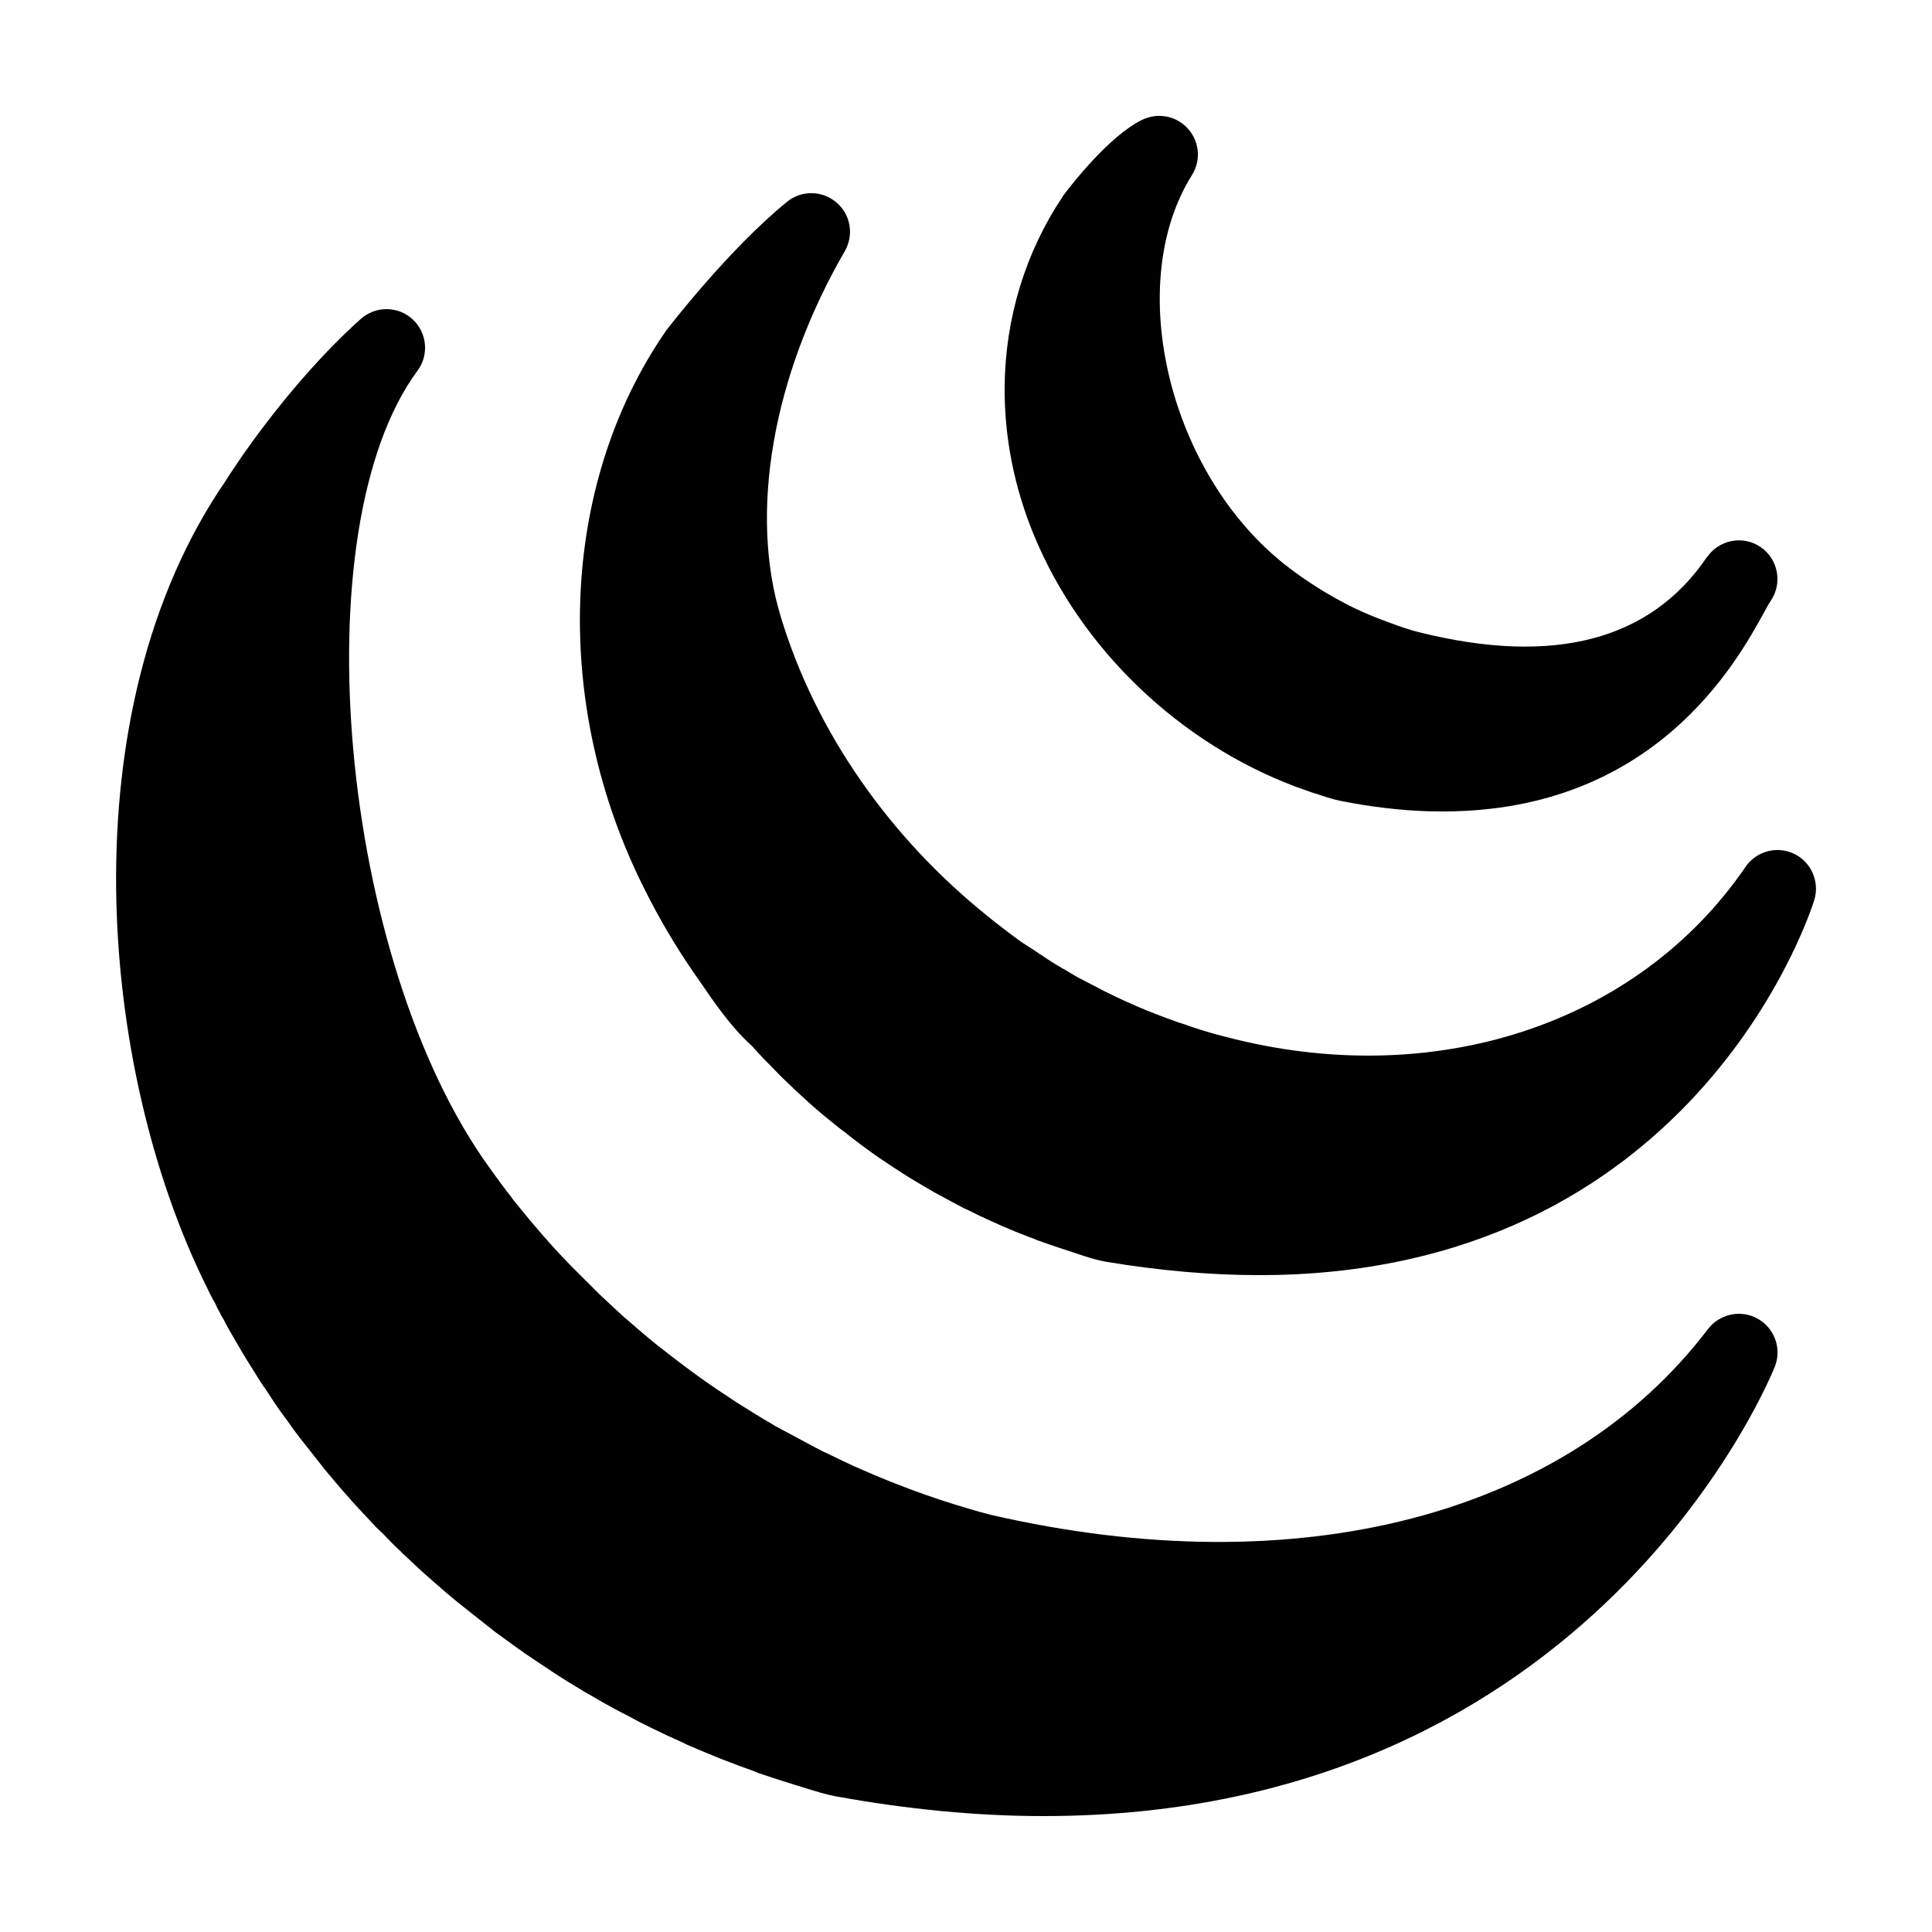
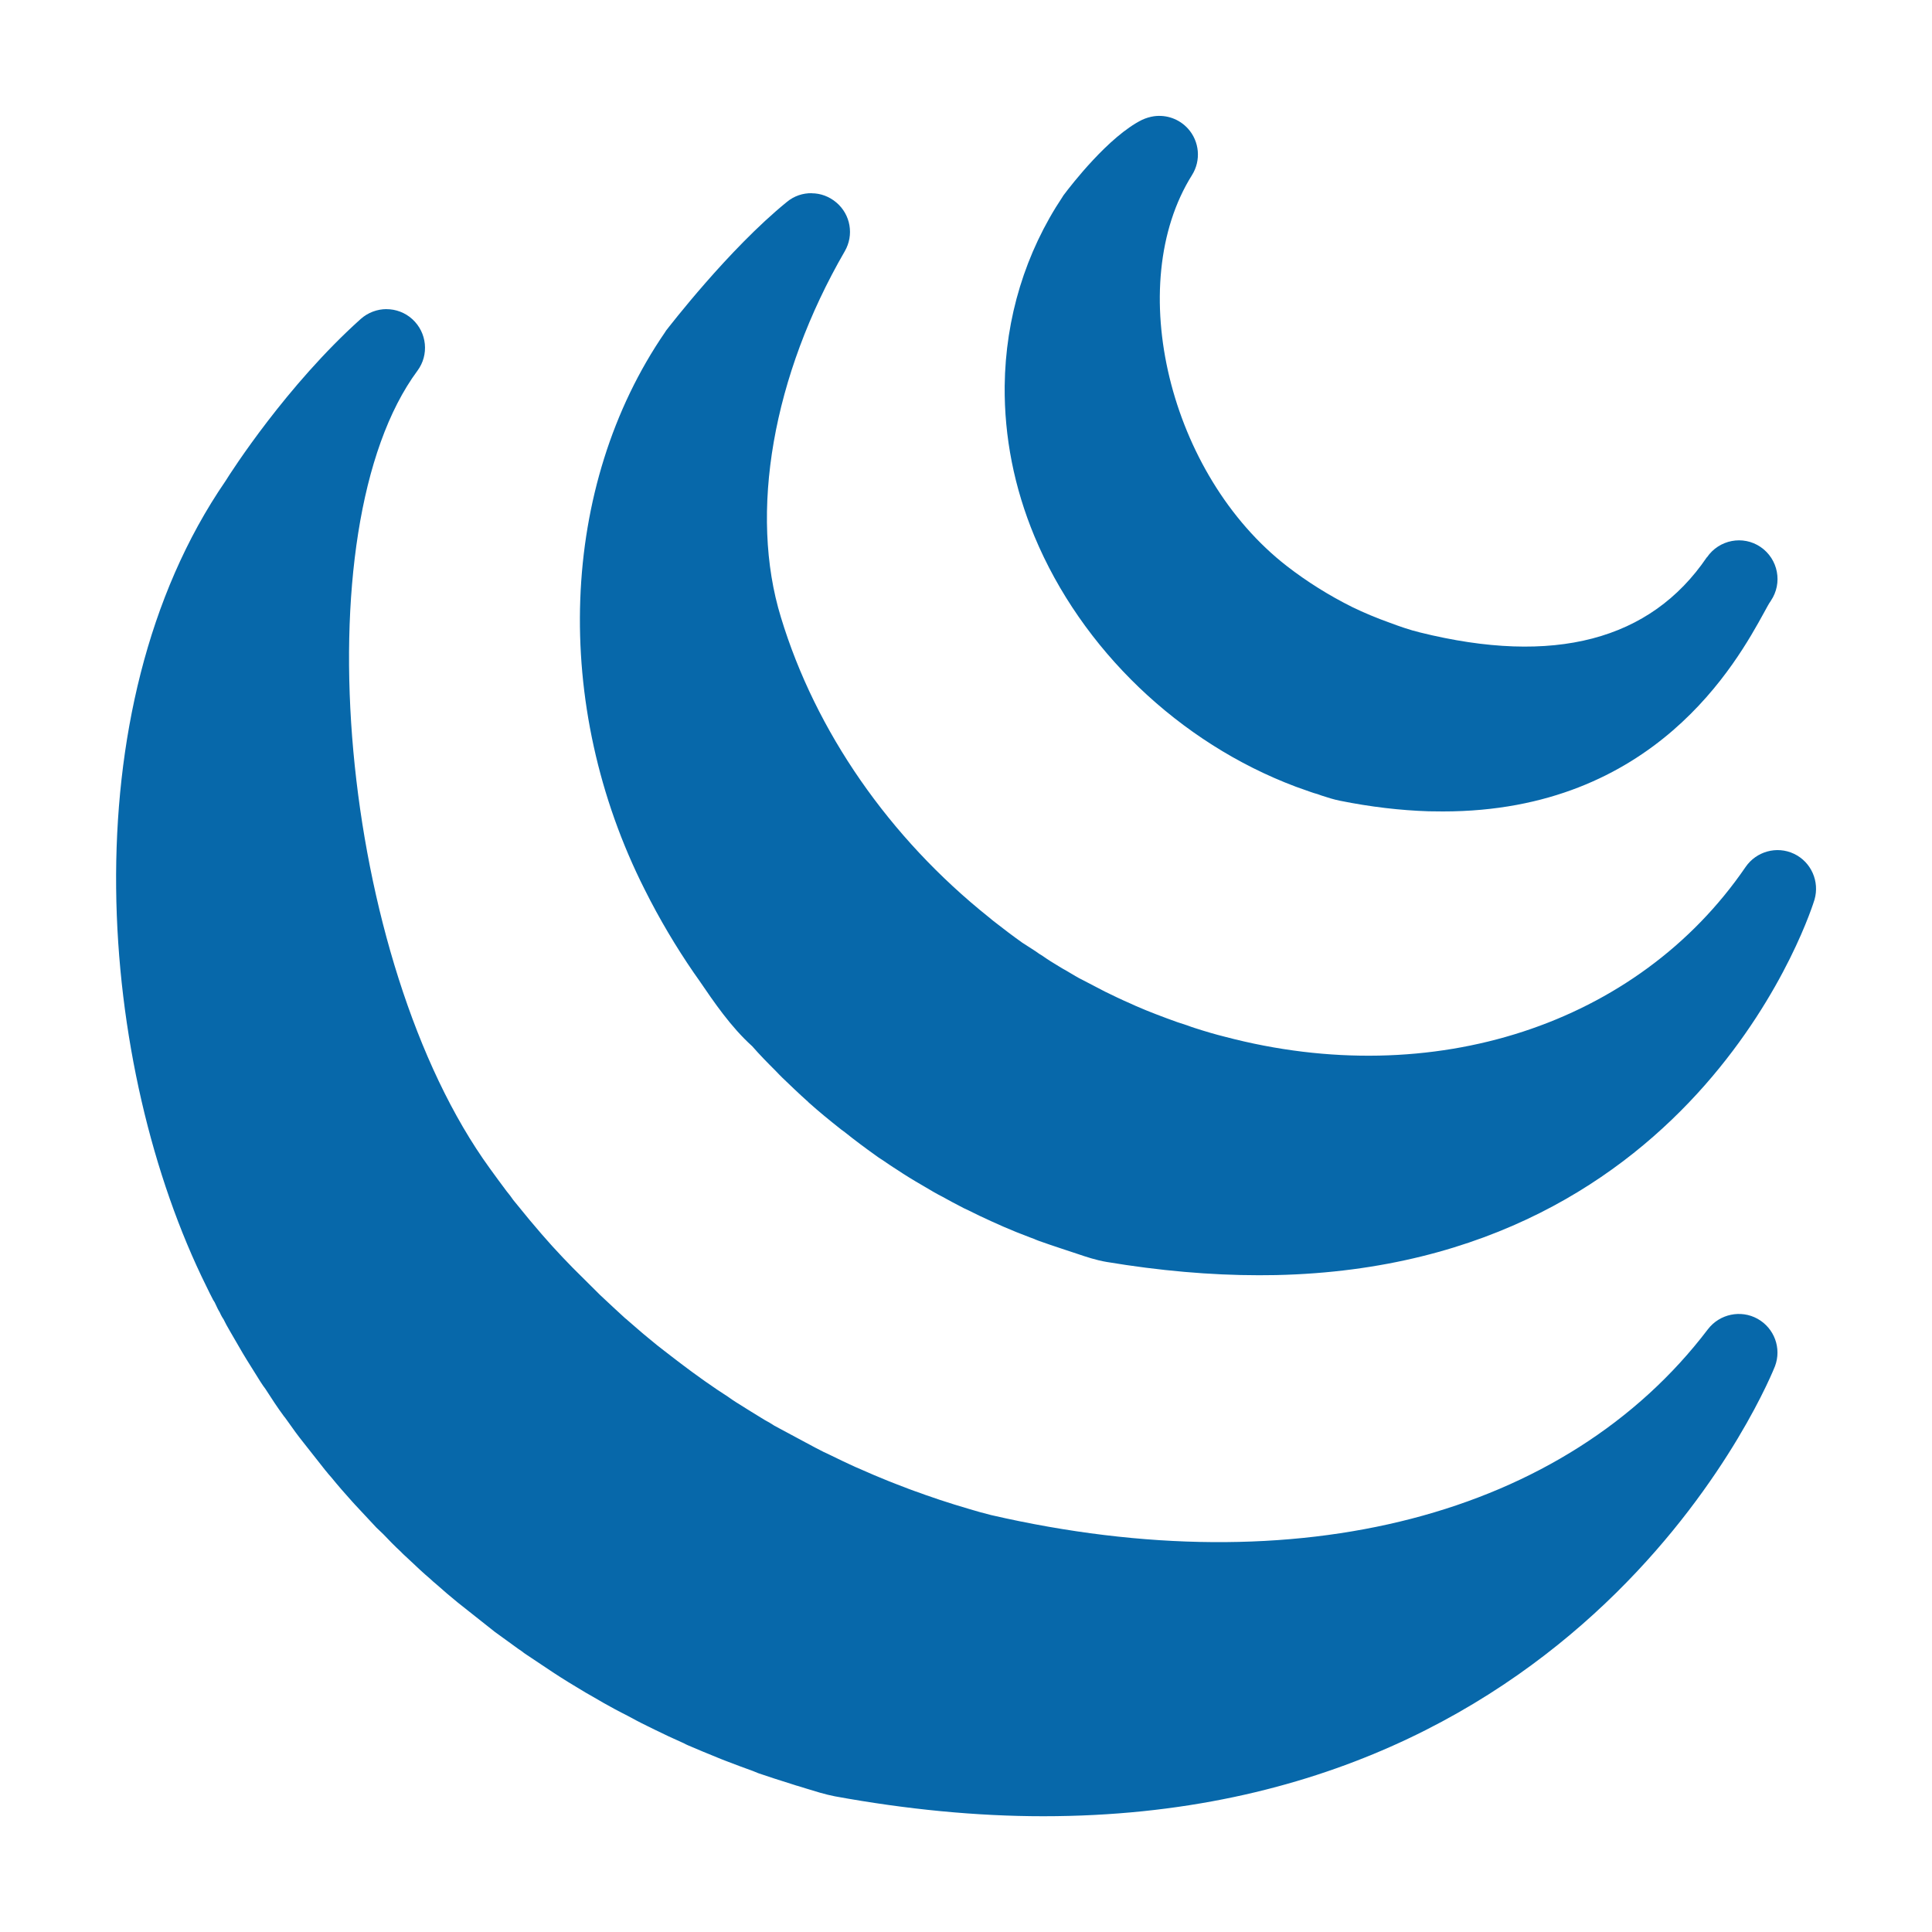
- <svg xmlns="http://www.w3.org/2000/svg" viewBox="0 0 50 50" width="50px" height="50px">
-   <path d="M 29.867 3.008 C 29.762 3.023 29.656 3.055 29.555 3.102 C 28.695 3.527 27.719 4.793 27.531 5.043 C 27.52 5.059 27.508 5.074 27.5 5.09 C 26.535 6.535 26.02 8.227 26 9.988 C 25.988 11.309 26.246 12.617 26.77 13.879 C 27.988 16.805 30.52 19.227 33.531 20.359 C 33.633 20.395 33.73 20.43 33.906 20.492 C 33.922 20.5 34.07 20.547 34.094 20.551 L 34.203 20.59 C 34.359 20.641 34.52 20.691 34.676 20.723 C 35.469 20.883 36.242 20.973 36.969 20.996 C 37.094 20.996 37.219 21 37.344 21 C 42.824 21 44.949 17.133 45.656 15.844 C 45.727 15.719 45.777 15.617 45.824 15.555 C 45.824 15.551 45.824 15.551 45.828 15.547 C 46.137 15.09 46.02 14.469 45.562 14.156 C 45.109 13.848 44.488 13.965 44.176 14.422 C 44.176 14.422 44.172 14.422 44.172 14.422 C 42.711 16.574 40.211 17.227 36.746 16.367 C 36.488 16.305 36.207 16.207 35.957 16.113 C 35.629 15.996 35.301 15.859 34.996 15.711 C 34.391 15.41 33.82 15.051 33.305 14.652 C 30.258 12.289 29.066 7.371 30.848 4.531 C 31.086 4.152 31.043 3.66 30.742 3.328 C 30.516 3.078 30.188 2.965 29.867 3.008 Z M 21.008 5 C 20.781 4.996 20.551 5.07 20.363 5.227 C 18.852 6.457 17.305 8.473 17.238 8.555 C 17.23 8.57 17.223 8.582 17.211 8.598 C 14.477 12.578 14.27 18.242 16.688 23.027 C 17.066 23.785 17.496 24.508 17.953 25.172 L 18.09 25.367 C 18.477 25.934 18.91 26.574 19.465 27.074 C 19.656 27.293 19.863 27.504 20.066 27.707 L 20.164 27.809 L 20.246 27.891 C 20.453 28.09 20.664 28.293 20.883 28.488 C 20.883 28.488 20.887 28.488 20.887 28.488 C 20.902 28.512 20.926 28.527 20.945 28.547 C 21.191 28.766 21.441 28.973 21.773 29.234 L 21.863 29.301 C 22.121 29.508 22.383 29.703 22.652 29.895 C 22.68 29.914 22.707 29.934 22.734 29.953 C 22.828 30.016 22.922 30.074 23.016 30.141 L 23.109 30.203 L 23.219 30.273 C 23.418 30.406 23.613 30.527 23.891 30.688 C 24.07 30.797 24.262 30.906 24.387 30.969 C 24.441 31 24.5 31.031 24.637 31.105 L 24.941 31.266 C 24.957 31.273 25.027 31.305 25.043 31.312 C 25.242 31.414 25.449 31.512 25.656 31.605 L 25.973 31.746 C 26.18 31.836 26.391 31.922 26.648 32.02 L 26.766 32.062 C 26.773 32.07 26.871 32.105 26.879 32.109 C 27.066 32.176 27.258 32.242 27.449 32.305 L 27.887 32.449 C 28.105 32.523 28.359 32.609 28.637 32.656 C 30 32.883 31.324 33 32.578 33 C 32.727 33 32.875 32.996 33.02 32.996 C 44.059 32.754 46.93 23.375 46.957 23.281 C 47.094 22.809 46.871 22.305 46.426 22.094 C 45.98 21.883 45.449 22.031 45.172 22.438 C 42.375 26.523 37.086 28.25 31.699 26.828 C 31.449 26.766 31.207 26.695 30.906 26.598 C 30.855 26.582 30.812 26.566 30.73 26.535 C 30.555 26.48 30.383 26.422 30.188 26.348 L 29.91 26.242 C 29.75 26.18 29.59 26.117 29.395 26.031 L 29.266 25.973 C 29.027 25.871 28.797 25.758 28.59 25.656 L 28.02 25.359 C 27.891 25.297 27.777 25.227 27.602 25.121 L 27.504 25.066 L 27.406 25.008 C 27.262 24.922 27.117 24.832 26.984 24.738 L 26.891 24.68 C 26.883 24.676 26.805 24.621 26.797 24.613 C 26.68 24.539 26.566 24.465 26.457 24.395 C 26.215 24.223 25.977 24.043 25.699 23.824 L 25.59 23.734 C 23.012 21.676 21.105 18.926 20.211 15.977 C 19.379 13.27 19.996 9.727 21.863 6.5 C 22.105 6.082 22.016 5.551 21.645 5.238 C 21.461 5.082 21.234 5 21.008 5 Z M 10.004 8 C 9.766 8 9.523 8.086 9.332 8.258 C 7.422 9.973 5.992 12.195 5.836 12.449 C 1.75 18.398 2.539 27.645 5.344 33.297 C 5.398 33.414 5.457 33.527 5.516 33.641 L 5.555 33.703 C 5.605 33.816 5.664 33.934 5.684 33.957 C 5.715 34.031 5.762 34.113 5.781 34.137 C 5.828 34.234 5.875 34.32 5.961 34.469 L 6.281 35.02 C 6.328 35.094 6.375 35.172 6.391 35.199 C 6.453 35.301 6.52 35.406 6.586 35.512 L 6.742 35.762 C 6.789 35.836 6.836 35.902 6.867 35.941 C 7.023 36.184 7.18 36.426 7.352 36.656 C 7.359 36.668 7.367 36.676 7.375 36.684 L 7.438 36.77 C 7.578 36.973 7.723 37.168 7.852 37.328 L 8.422 38.051 C 8.43 38.059 8.492 38.133 8.496 38.141 L 8.578 38.234 C 8.75 38.445 8.934 38.656 9.117 38.859 C 9.145 38.891 9.172 38.918 9.199 38.949 C 9.375 39.141 9.555 39.332 9.742 39.531 L 9.922 39.703 C 10.07 39.859 10.219 40.012 10.375 40.156 C 10.375 40.16 10.449 40.23 10.449 40.23 L 10.605 40.375 C 10.793 40.555 10.988 40.734 11.137 40.859 C 11.145 40.871 11.285 40.992 11.297 41 C 11.48 41.164 11.664 41.32 11.852 41.473 L 12.809 42.23 C 12.969 42.348 13.133 42.465 13.32 42.602 C 13.383 42.648 13.449 42.695 13.516 42.738 C 13.543 42.762 13.574 42.785 13.594 42.797 L 14.312 43.277 C 14.574 43.449 14.836 43.609 15.156 43.801 L 15.328 43.898 C 15.527 44.016 15.73 44.133 15.922 44.234 C 16.035 44.297 16.148 44.352 16.246 44.402 C 16.383 44.477 16.531 44.559 16.758 44.668 C 16.777 44.68 16.938 44.758 16.957 44.766 C 17.184 44.879 17.414 44.984 17.703 45.113 C 17.703 45.117 17.797 45.16 17.797 45.16 C 18.062 45.273 18.32 45.383 18.66 45.52 C 18.715 45.543 18.77 45.562 18.781 45.566 C 19.023 45.66 19.277 45.754 19.484 45.828 C 19.504 45.836 19.609 45.879 19.629 45.887 C 19.906 45.98 20.18 46.07 20.531 46.18 C 20.59 46.199 20.652 46.219 20.66 46.219 L 20.859 46.281 C 21.102 46.355 21.344 46.434 21.605 46.484 C 23.465 46.824 25.281 47 27 47 L 27.004 47 C 41.328 47 45.891 35.473 45.938 35.355 C 46.113 34.891 45.922 34.367 45.484 34.125 C 45.055 33.887 44.508 34 44.203 34.395 C 40.527 39.234 33.594 41.031 25.656 39.207 C 25.465 39.16 25.27 39.105 25.078 39.047 L 24.703 38.934 C 24.449 38.855 24.195 38.77 23.949 38.684 C 23.945 38.684 23.832 38.641 23.832 38.641 C 23.613 38.566 23.395 38.48 23.203 38.406 L 22.984 38.32 C 22.742 38.223 22.5 38.121 22.266 38.016 L 22.129 37.957 C 21.918 37.859 21.715 37.766 21.512 37.664 C 21.496 37.656 21.336 37.578 21.32 37.574 C 21.18 37.504 21.039 37.43 20.859 37.332 L 20.043 36.895 C 19.961 36.84 19.875 36.789 19.793 36.746 C 19.547 36.594 19.293 36.441 19.043 36.281 C 18.984 36.246 18.934 36.207 18.836 36.141 C 18.664 36.031 18.496 35.918 18.25 35.746 L 18.152 35.676 C 17.984 35.559 17.82 35.434 17.684 35.332 C 17.598 35.27 17.512 35.199 17.371 35.094 C 17.246 34.996 17.121 34.902 17.004 34.809 L 16.785 34.629 C 16.602 34.48 16.43 34.324 16.25 34.172 C 16.227 34.148 16.207 34.133 16.18 34.113 C 15.98 33.93 15.777 33.746 15.535 33.516 L 14.828 32.812 C 14.656 32.637 14.484 32.457 14.289 32.242 C 14.109 32.043 13.938 31.844 13.707 31.57 L 13.285 31.055 C 13.234 30.98 13.18 30.906 13.113 30.828 C 12.969 30.633 12.824 30.441 12.68 30.238 C 8.789 24.879 7.773 13.691 10.805 9.594 C 11.109 9.184 11.055 8.605 10.672 8.258 C 10.484 8.086 10.242 8 10.004 8 Z" />
+ <svg xmlns="http://www.w3.org/2000/svg" viewBox="0,0,256,256" width="50px" height="50px">
+   <g fill="#0768aa" fill-rule="nonzero" stroke="none" stroke-width="1" stroke-linecap="butt" stroke-linejoin="miter" stroke-miterlimit="10" stroke-dasharray="" stroke-dashoffset="0" font-family="none" font-weight="none" font-size="none" text-anchor="none" style="mix-blend-mode: normal">
+     <g transform="scale(5.12,5.12)">
+       <path d="M29.867,3.008c-0.105,0.016 -0.211,0.047 -0.312,0.094c-0.859,0.426 -1.836,1.691 -2.023,1.941c-0.012,0.016 -0.023,0.031 -0.031,0.047c-0.965,1.445 -1.48,3.137 -1.5,4.898c-0.012,1.32 0.246,2.629 0.77,3.891c1.219,2.926 3.75,5.348 6.762,6.48c0.102,0.035 0.199,0.07 0.375,0.133c0.016,0.008 0.164,0.055 0.188,0.059l0.109,0.039c0.156,0.051 0.316,0.102 0.473,0.133c0.793,0.16 1.566,0.25 2.293,0.273c0.125,0 0.25,0.004 0.375,0.004c5.48,0 7.605,-3.867 8.312,-5.156c0.07,-0.125 0.121,-0.227 0.168,-0.289c0,-0.004 0,-0.004 0.004,-0.008c0.309,-0.457 0.191,-1.078 -0.266,-1.391c-0.453,-0.309 -1.074,-0.191 -1.387,0.266h-0.004c-1.461,2.152 -3.961,2.805 -7.426,1.945c-0.258,-0.062 -0.539,-0.16 -0.789,-0.254c-0.328,-0.117 -0.656,-0.254 -0.961,-0.402c-0.605,-0.301 -1.176,-0.66 -1.691,-1.059c-3.047,-2.363 -4.238,-7.281 -2.457,-10.121c0.238,-0.379 0.195,-0.871 -0.105,-1.203c-0.227,-0.25 -0.555,-0.363 -0.875,-0.32zM21.008,5c-0.227,-0.004 -0.457,0.07 -0.645,0.227c-1.512,1.23 -3.059,3.246 -3.125,3.328c-0.008,0.016 -0.016,0.027 -0.027,0.043c-2.734,3.98 -2.941,9.645 -0.523,14.43c0.379,0.758 0.809,1.48 1.266,2.145l0.137,0.195c0.387,0.566 0.82,1.207 1.375,1.707c0.191,0.219 0.398,0.43 0.602,0.633l0.098,0.102l0.082,0.082c0.207,0.199 0.418,0.402 0.637,0.598h0.004c0.016,0.023 0.039,0.039 0.059,0.059c0.246,0.219 0.496,0.426 0.828,0.688l0.09,0.066c0.258,0.207 0.52,0.402 0.789,0.594c0.027,0.02 0.055,0.039 0.082,0.059c0.094,0.062 0.188,0.121 0.281,0.188l0.094,0.062l0.109,0.07c0.199,0.133 0.395,0.254 0.672,0.414c0.18,0.109 0.371,0.219 0.496,0.281c0.055,0.031 0.113,0.062 0.25,0.137l0.305,0.16c0.016,0.008 0.086,0.039 0.102,0.047c0.199,0.102 0.406,0.199 0.613,0.293l0.316,0.141c0.207,0.09 0.418,0.176 0.676,0.273l0.117,0.043c0.008,0.008 0.105,0.043 0.113,0.047c0.188,0.066 0.379,0.133 0.57,0.195l0.438,0.145c0.219,0.074 0.473,0.16 0.75,0.207c1.363,0.227 2.688,0.344 3.941,0.344c0.148,0 0.297,-0.004 0.441,-0.004c11.039,-0.242 13.91,-9.621 13.938,-9.715c0.137,-0.473 -0.086,-0.977 -0.531,-1.188c-0.445,-0.211 -0.977,-0.062 -1.254,0.344c-2.797,4.086 -8.086,5.812 -13.473,4.391c-0.25,-0.062 -0.492,-0.133 -0.793,-0.23c-0.051,-0.016 -0.094,-0.031 -0.176,-0.062c-0.176,-0.055 -0.348,-0.113 -0.543,-0.188l-0.277,-0.105c-0.16,-0.062 -0.32,-0.125 -0.516,-0.211l-0.129,-0.059c-0.238,-0.102 -0.469,-0.215 -0.676,-0.316l-0.57,-0.297c-0.129,-0.062 -0.242,-0.133 -0.418,-0.238l-0.098,-0.055l-0.098,-0.059c-0.145,-0.086 -0.289,-0.176 -0.422,-0.27l-0.094,-0.059c-0.008,-0.004 -0.086,-0.059 -0.094,-0.066c-0.117,-0.074 -0.23,-0.148 -0.34,-0.219c-0.242,-0.172 -0.48,-0.352 -0.758,-0.57l-0.109,-0.09c-2.578,-2.059 -4.484,-4.809 -5.379,-7.758c-0.832,-2.707 -0.215,-6.25 1.652,-9.477c0.242,-0.418 0.152,-0.949 -0.219,-1.262c-0.184,-0.156 -0.41,-0.238 -0.637,-0.238zM10.004,8c-0.238,0 -0.48,0.086 -0.672,0.258c-1.91,1.715 -3.34,3.938 -3.496,4.191c-4.086,5.949 -3.297,15.195 -0.492,20.848c0.055,0.117 0.113,0.23 0.172,0.344l0.039,0.062c0.051,0.113 0.109,0.23 0.129,0.254c0.031,0.074 0.078,0.156 0.098,0.18c0.047,0.098 0.094,0.184 0.18,0.332l0.32,0.551c0.047,0.074 0.094,0.152 0.109,0.18c0.062,0.102 0.129,0.207 0.195,0.312l0.156,0.25c0.047,0.074 0.094,0.141 0.125,0.18c0.156,0.242 0.312,0.484 0.484,0.715c0.008,0.012 0.016,0.02 0.023,0.027l0.062,0.086c0.141,0.203 0.285,0.398 0.414,0.559l0.57,0.723c0.008,0.008 0.07,0.082 0.074,0.09l0.082,0.094c0.172,0.211 0.355,0.422 0.539,0.625c0.027,0.031 0.055,0.059 0.082,0.09c0.176,0.191 0.355,0.383 0.543,0.582l0.18,0.172c0.148,0.156 0.297,0.309 0.453,0.453c0,0.004 0.074,0.074 0.074,0.074l0.156,0.145c0.188,0.18 0.383,0.359 0.531,0.484c0.008,0.012 0.148,0.133 0.16,0.141c0.184,0.164 0.367,0.32 0.555,0.473l0.957,0.758c0.16,0.117 0.324,0.234 0.512,0.371c0.062,0.047 0.129,0.094 0.195,0.137c0.027,0.023 0.059,0.047 0.078,0.059l0.719,0.48c0.262,0.172 0.523,0.332 0.844,0.523l0.172,0.098c0.199,0.117 0.402,0.234 0.594,0.336c0.113,0.062 0.227,0.117 0.324,0.168c0.137,0.074 0.285,0.156 0.512,0.266c0.02,0.012 0.18,0.09 0.199,0.098c0.227,0.113 0.457,0.219 0.746,0.348c0,0.004 0.094,0.047 0.094,0.047c0.266,0.113 0.523,0.223 0.863,0.359c0.055,0.023 0.109,0.043 0.121,0.047c0.242,0.094 0.496,0.188 0.703,0.262c0.02,0.008 0.125,0.051 0.145,0.059c0.277,0.094 0.551,0.184 0.902,0.293c0.059,0.02 0.121,0.039 0.129,0.039l0.199,0.062c0.242,0.074 0.484,0.152 0.746,0.203c1.859,0.34 3.676,0.516 5.395,0.516h0.004c14.324,0 18.887,-11.527 18.934,-11.645c0.176,-0.465 -0.016,-0.988 -0.453,-1.23c-0.43,-0.238 -0.977,-0.125 -1.281,0.27c-3.676,4.84 -10.609,6.637 -18.547,4.812c-0.191,-0.047 -0.387,-0.102 -0.578,-0.16l-0.375,-0.113c-0.254,-0.078 -0.508,-0.164 -0.754,-0.25c-0.004,0 -0.117,-0.043 -0.117,-0.043c-0.219,-0.074 -0.438,-0.16 -0.629,-0.234l-0.219,-0.086c-0.242,-0.098 -0.484,-0.199 -0.719,-0.305l-0.137,-0.059c-0.211,-0.098 -0.414,-0.191 -0.617,-0.293c-0.016,-0.008 -0.176,-0.086 -0.191,-0.09c-0.141,-0.07 -0.281,-0.145 -0.461,-0.242l-0.816,-0.438c-0.082,-0.055 -0.168,-0.105 -0.25,-0.148c-0.246,-0.152 -0.5,-0.305 -0.75,-0.465c-0.059,-0.035 -0.109,-0.074 -0.207,-0.141c-0.172,-0.109 -0.34,-0.223 -0.586,-0.395l-0.098,-0.07c-0.168,-0.117 -0.332,-0.242 -0.469,-0.344c-0.086,-0.062 -0.172,-0.133 -0.312,-0.238c-0.125,-0.098 -0.25,-0.191 -0.367,-0.285l-0.219,-0.18c-0.184,-0.148 -0.355,-0.305 -0.535,-0.457c-0.023,-0.023 -0.043,-0.039 -0.07,-0.059c-0.199,-0.184 -0.402,-0.367 -0.645,-0.598l-0.707,-0.703c-0.172,-0.176 -0.344,-0.355 -0.539,-0.57c-0.18,-0.199 -0.352,-0.398 -0.582,-0.672l-0.422,-0.516c-0.051,-0.074 -0.105,-0.148 -0.172,-0.227c-0.145,-0.195 -0.289,-0.387 -0.434,-0.59c-3.891,-5.359 -4.906,-16.547 -1.875,-20.645c0.305,-0.41 0.25,-0.988 -0.133,-1.336c-0.188,-0.172 -0.43,-0.258 -0.668,-0.258z" />
+     </g>
+   </g>
</svg>
